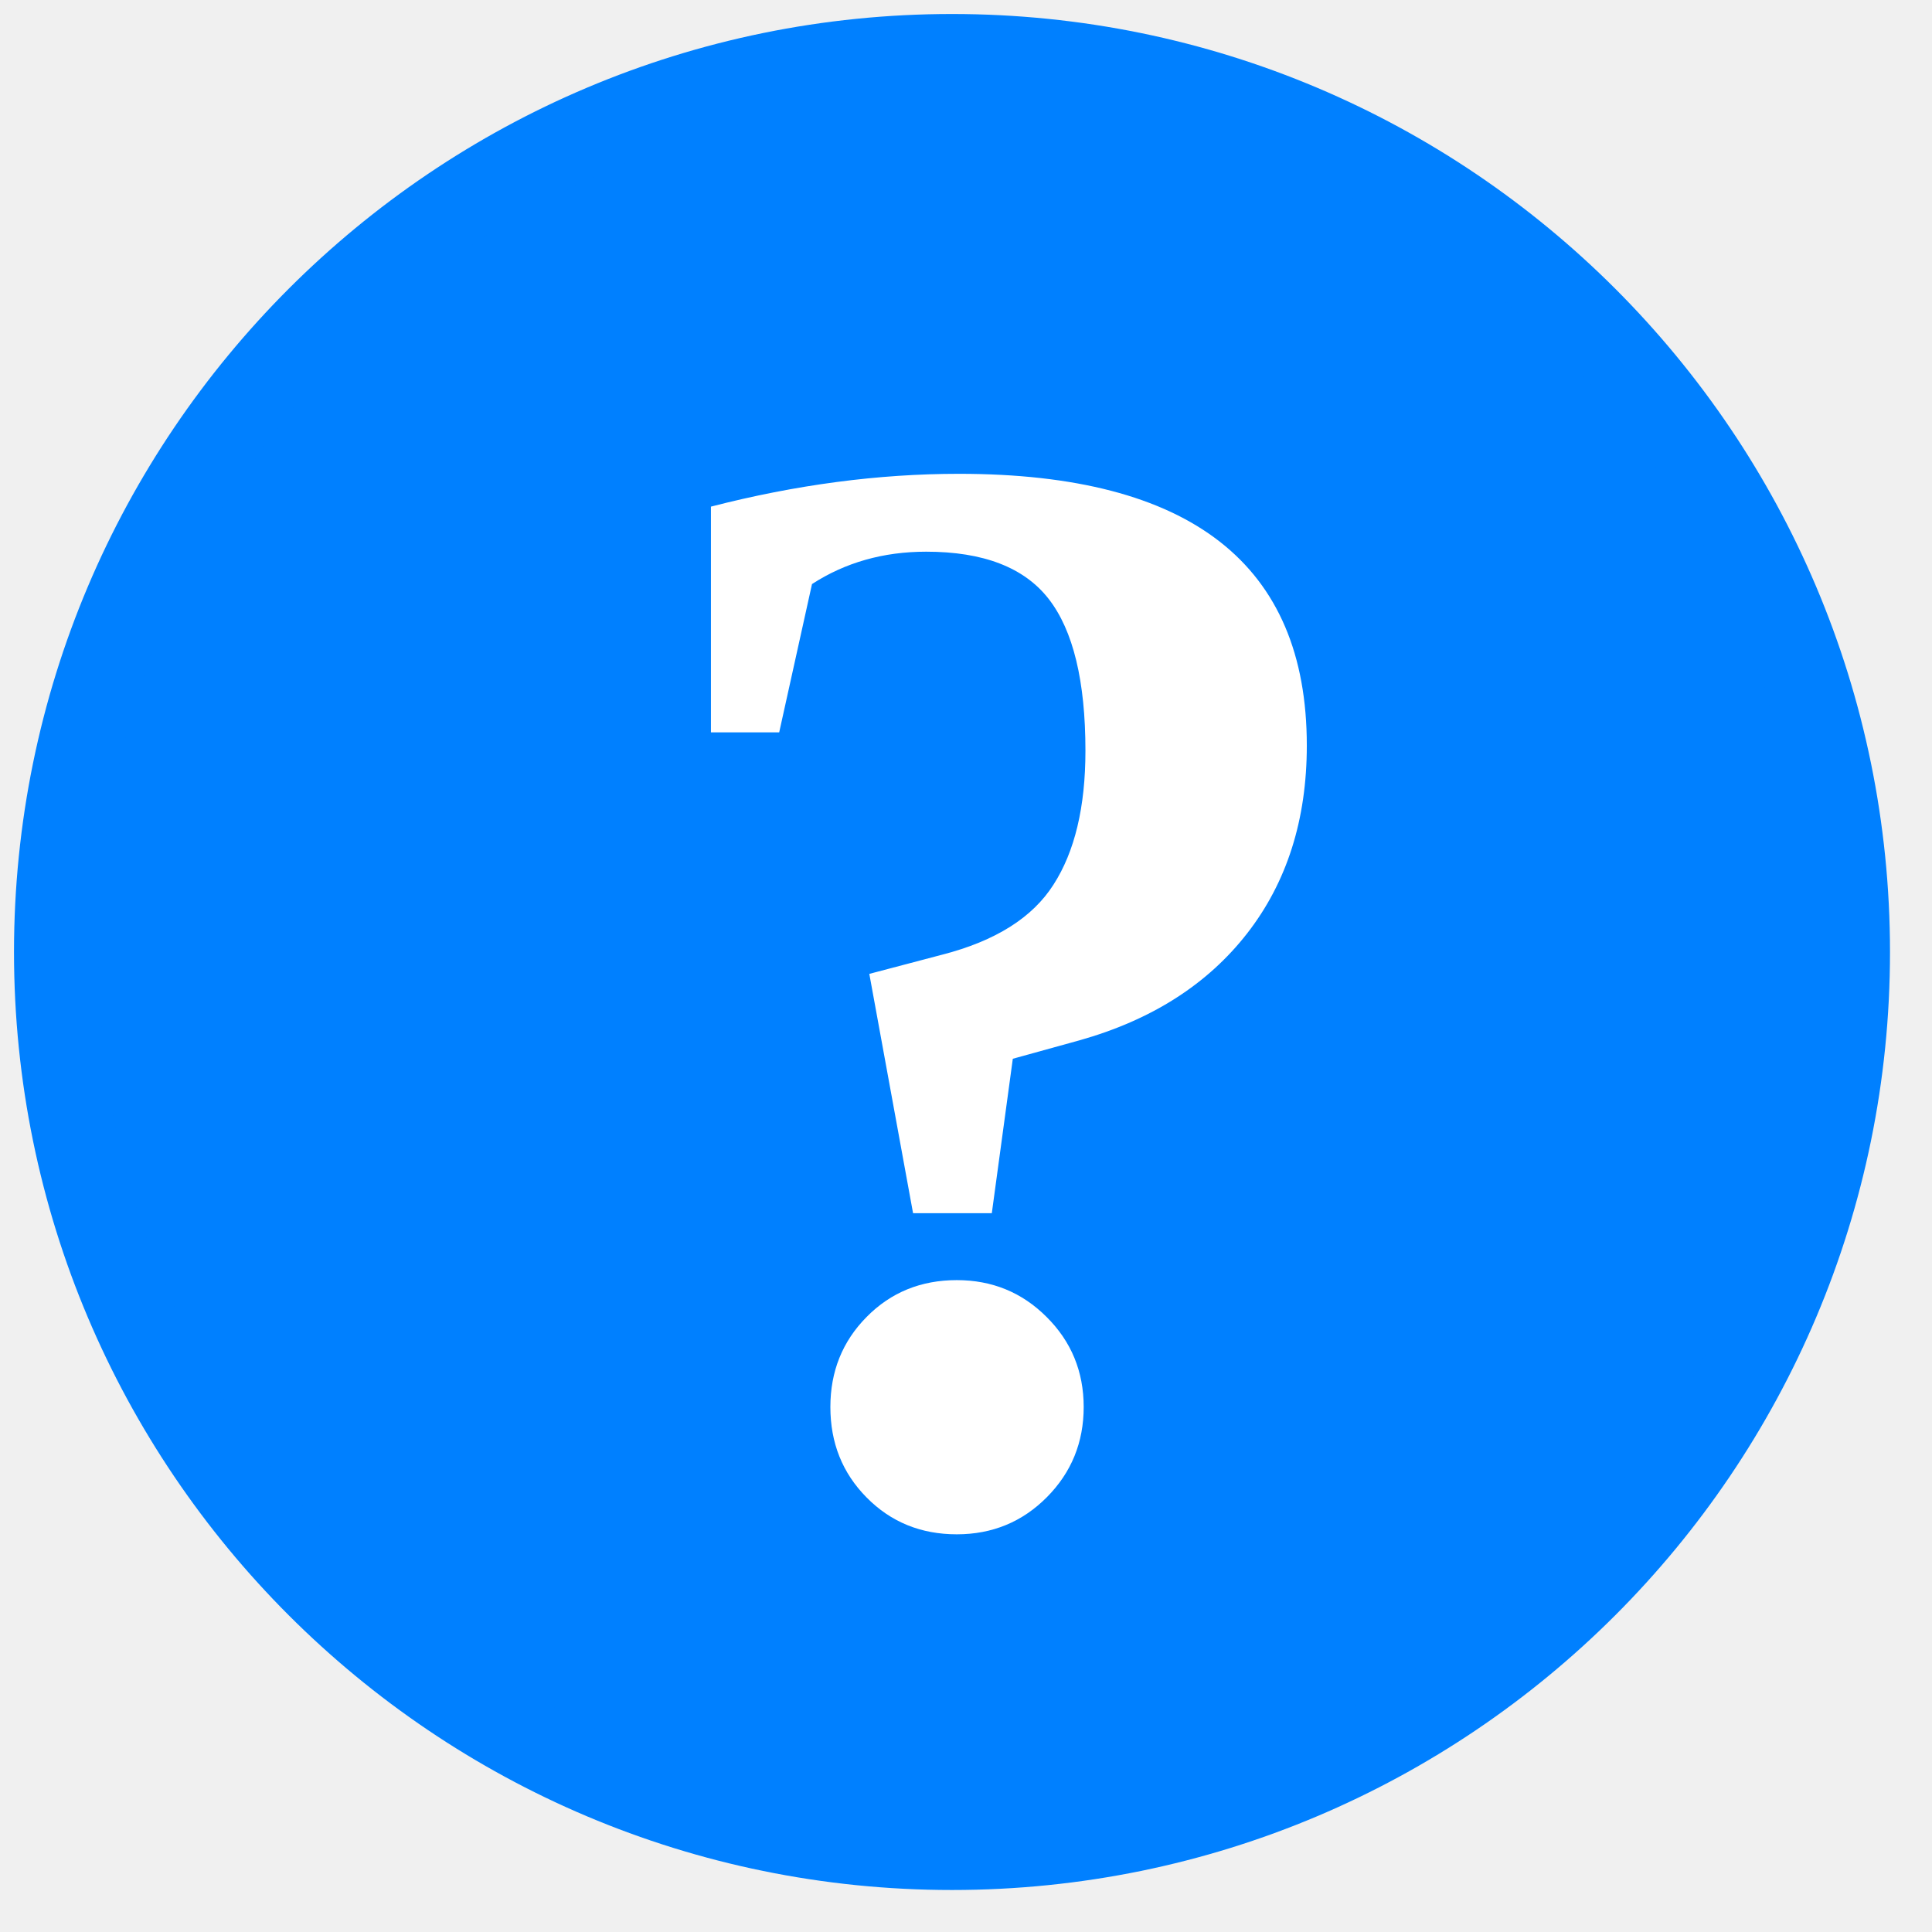
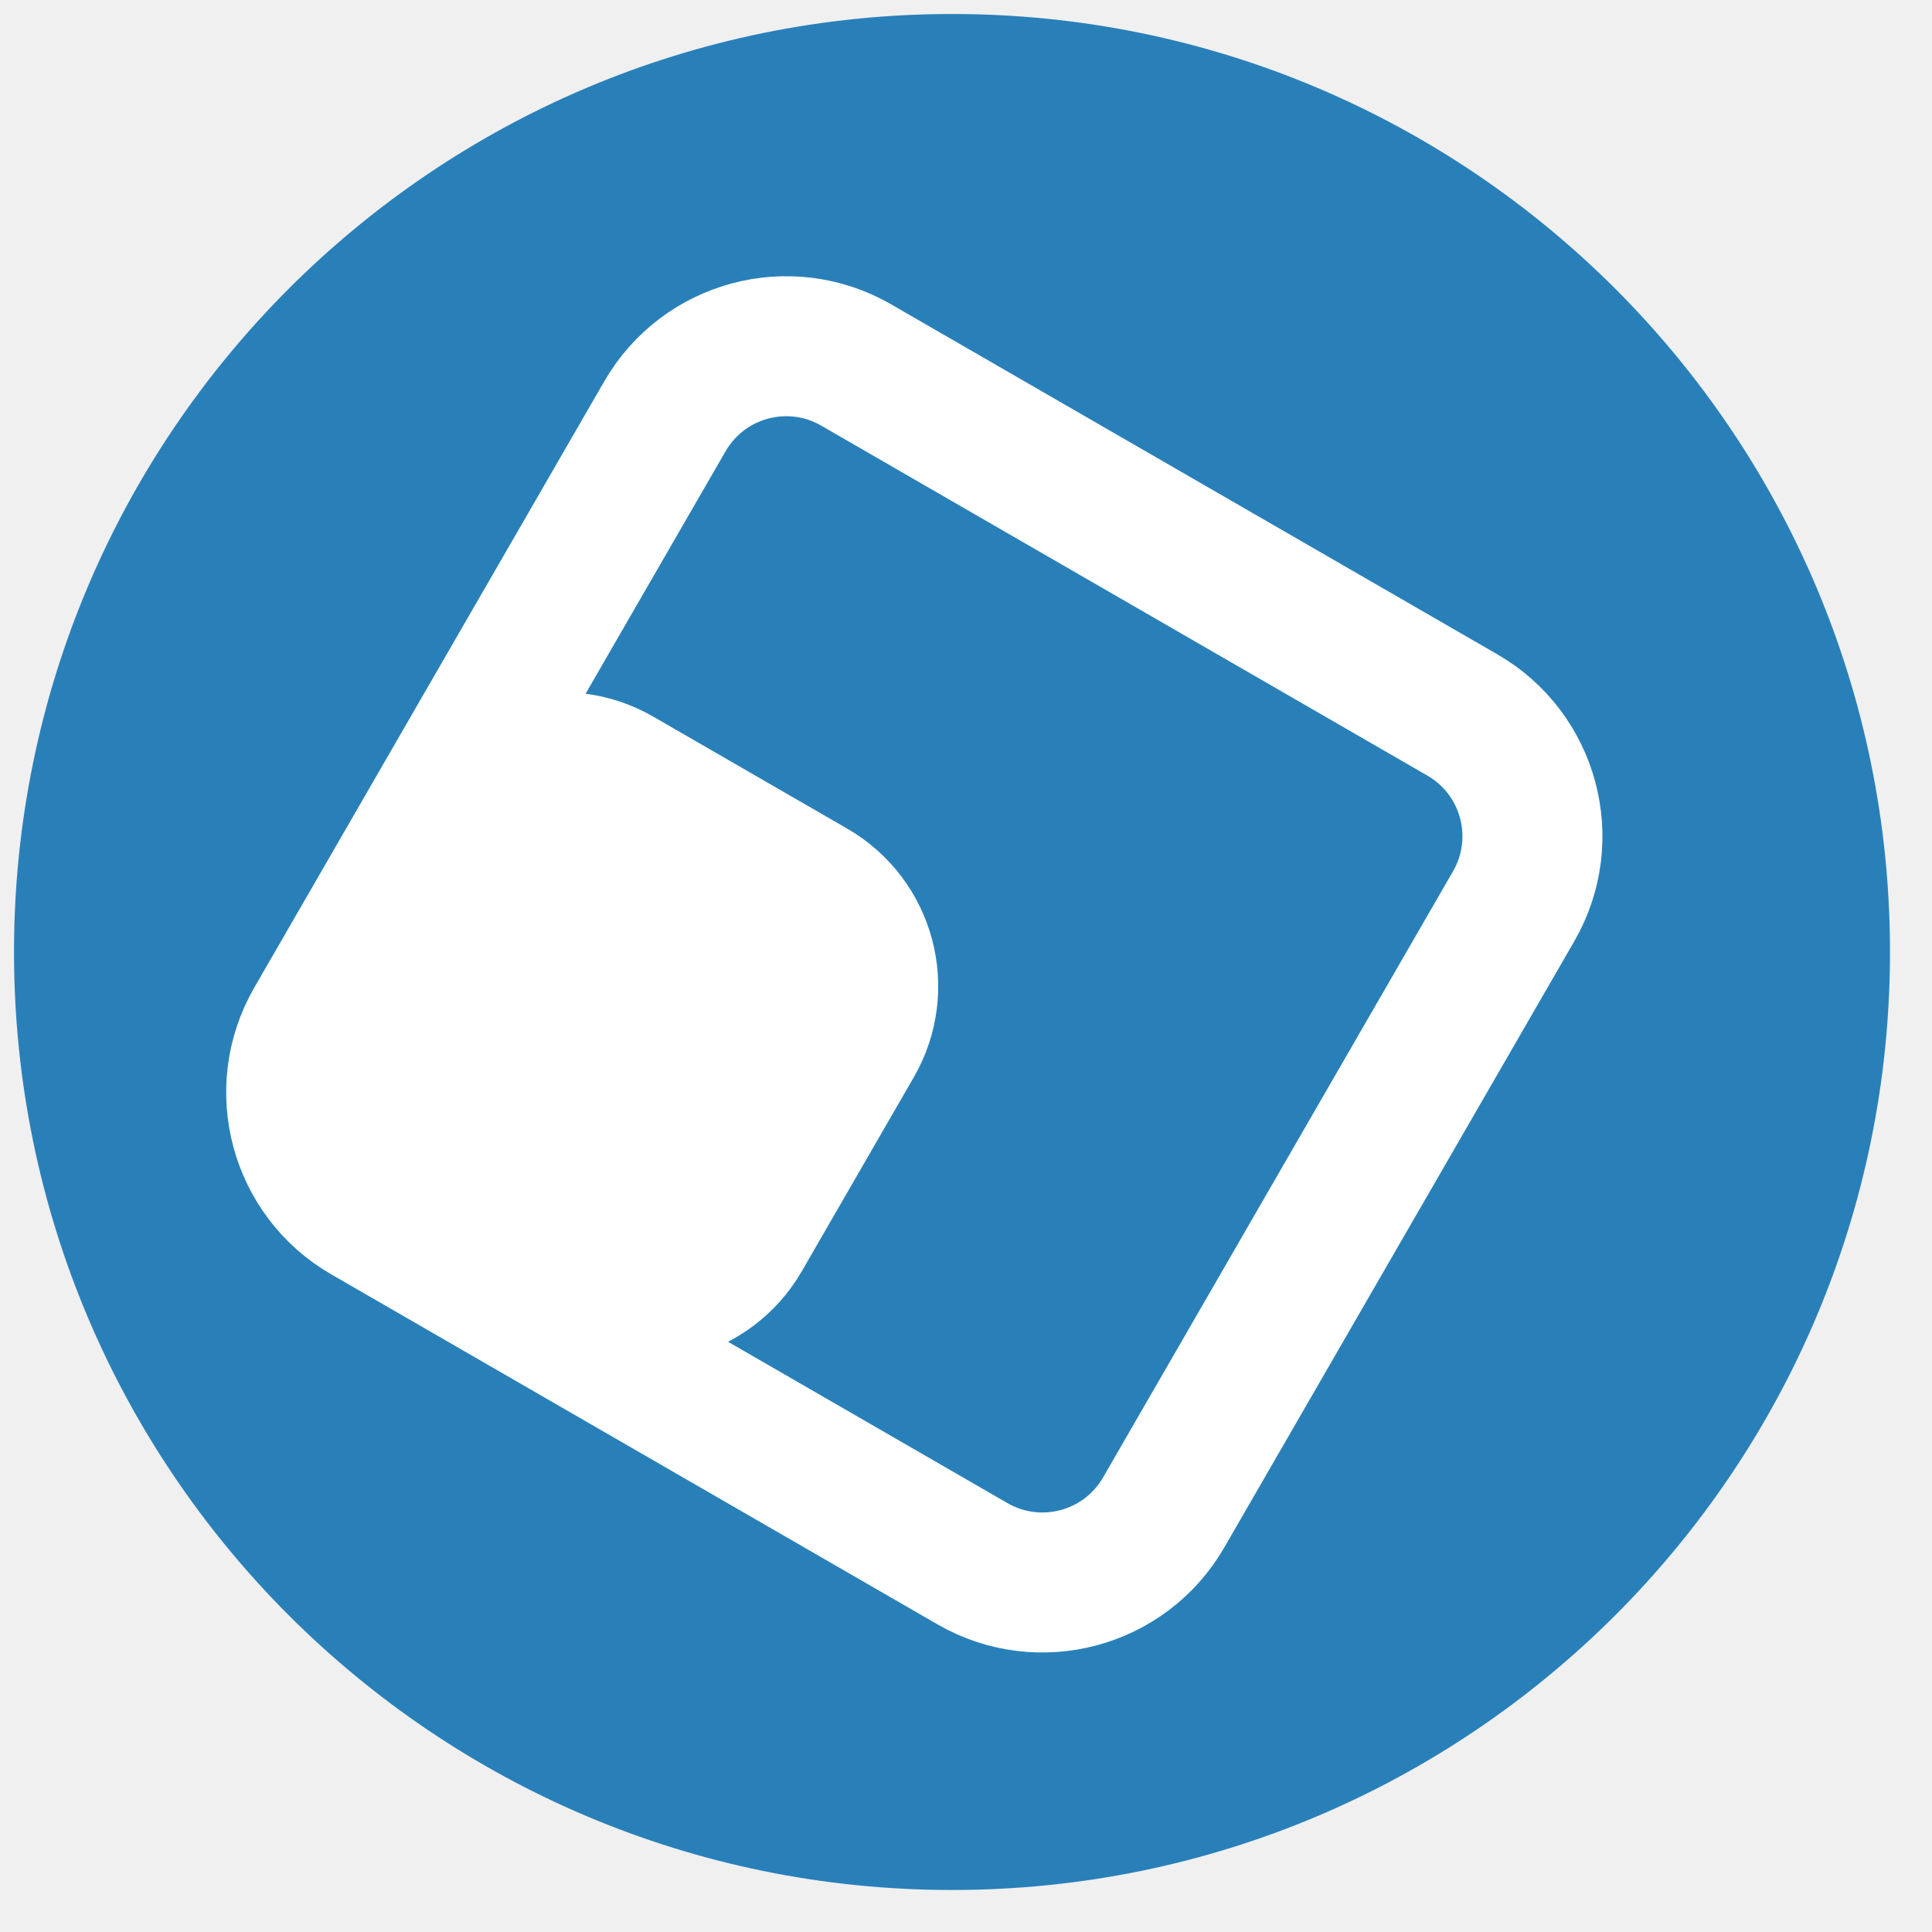
<svg xmlns="http://www.w3.org/2000/svg" width="69" height="69" version="1.1">
-   <circle cx="34" cy="34" r="32" stroke="#0080FF" stroke-width="3" fill="#0080FF" />
-   <text x="22" y="54" font-size="56" font-weight="bold" fill="white">?</text>
+   <circle cx="34" cy="34" r="32" stroke="#2980b9" stroke-width="3" fill="#2980b9" />
+   <rect x="28" y="-4" rx="5" ry="5" width="35" height="35" stroke="white" stroke-width="5" fill="#2980b9" transform="rotate(30)" />
+   <rect x="29" y="13" rx="4" ry="4" width="16" height="16" stroke="white" stroke-width="5" fill="white" transform="rotate(30)" />
</svg>
